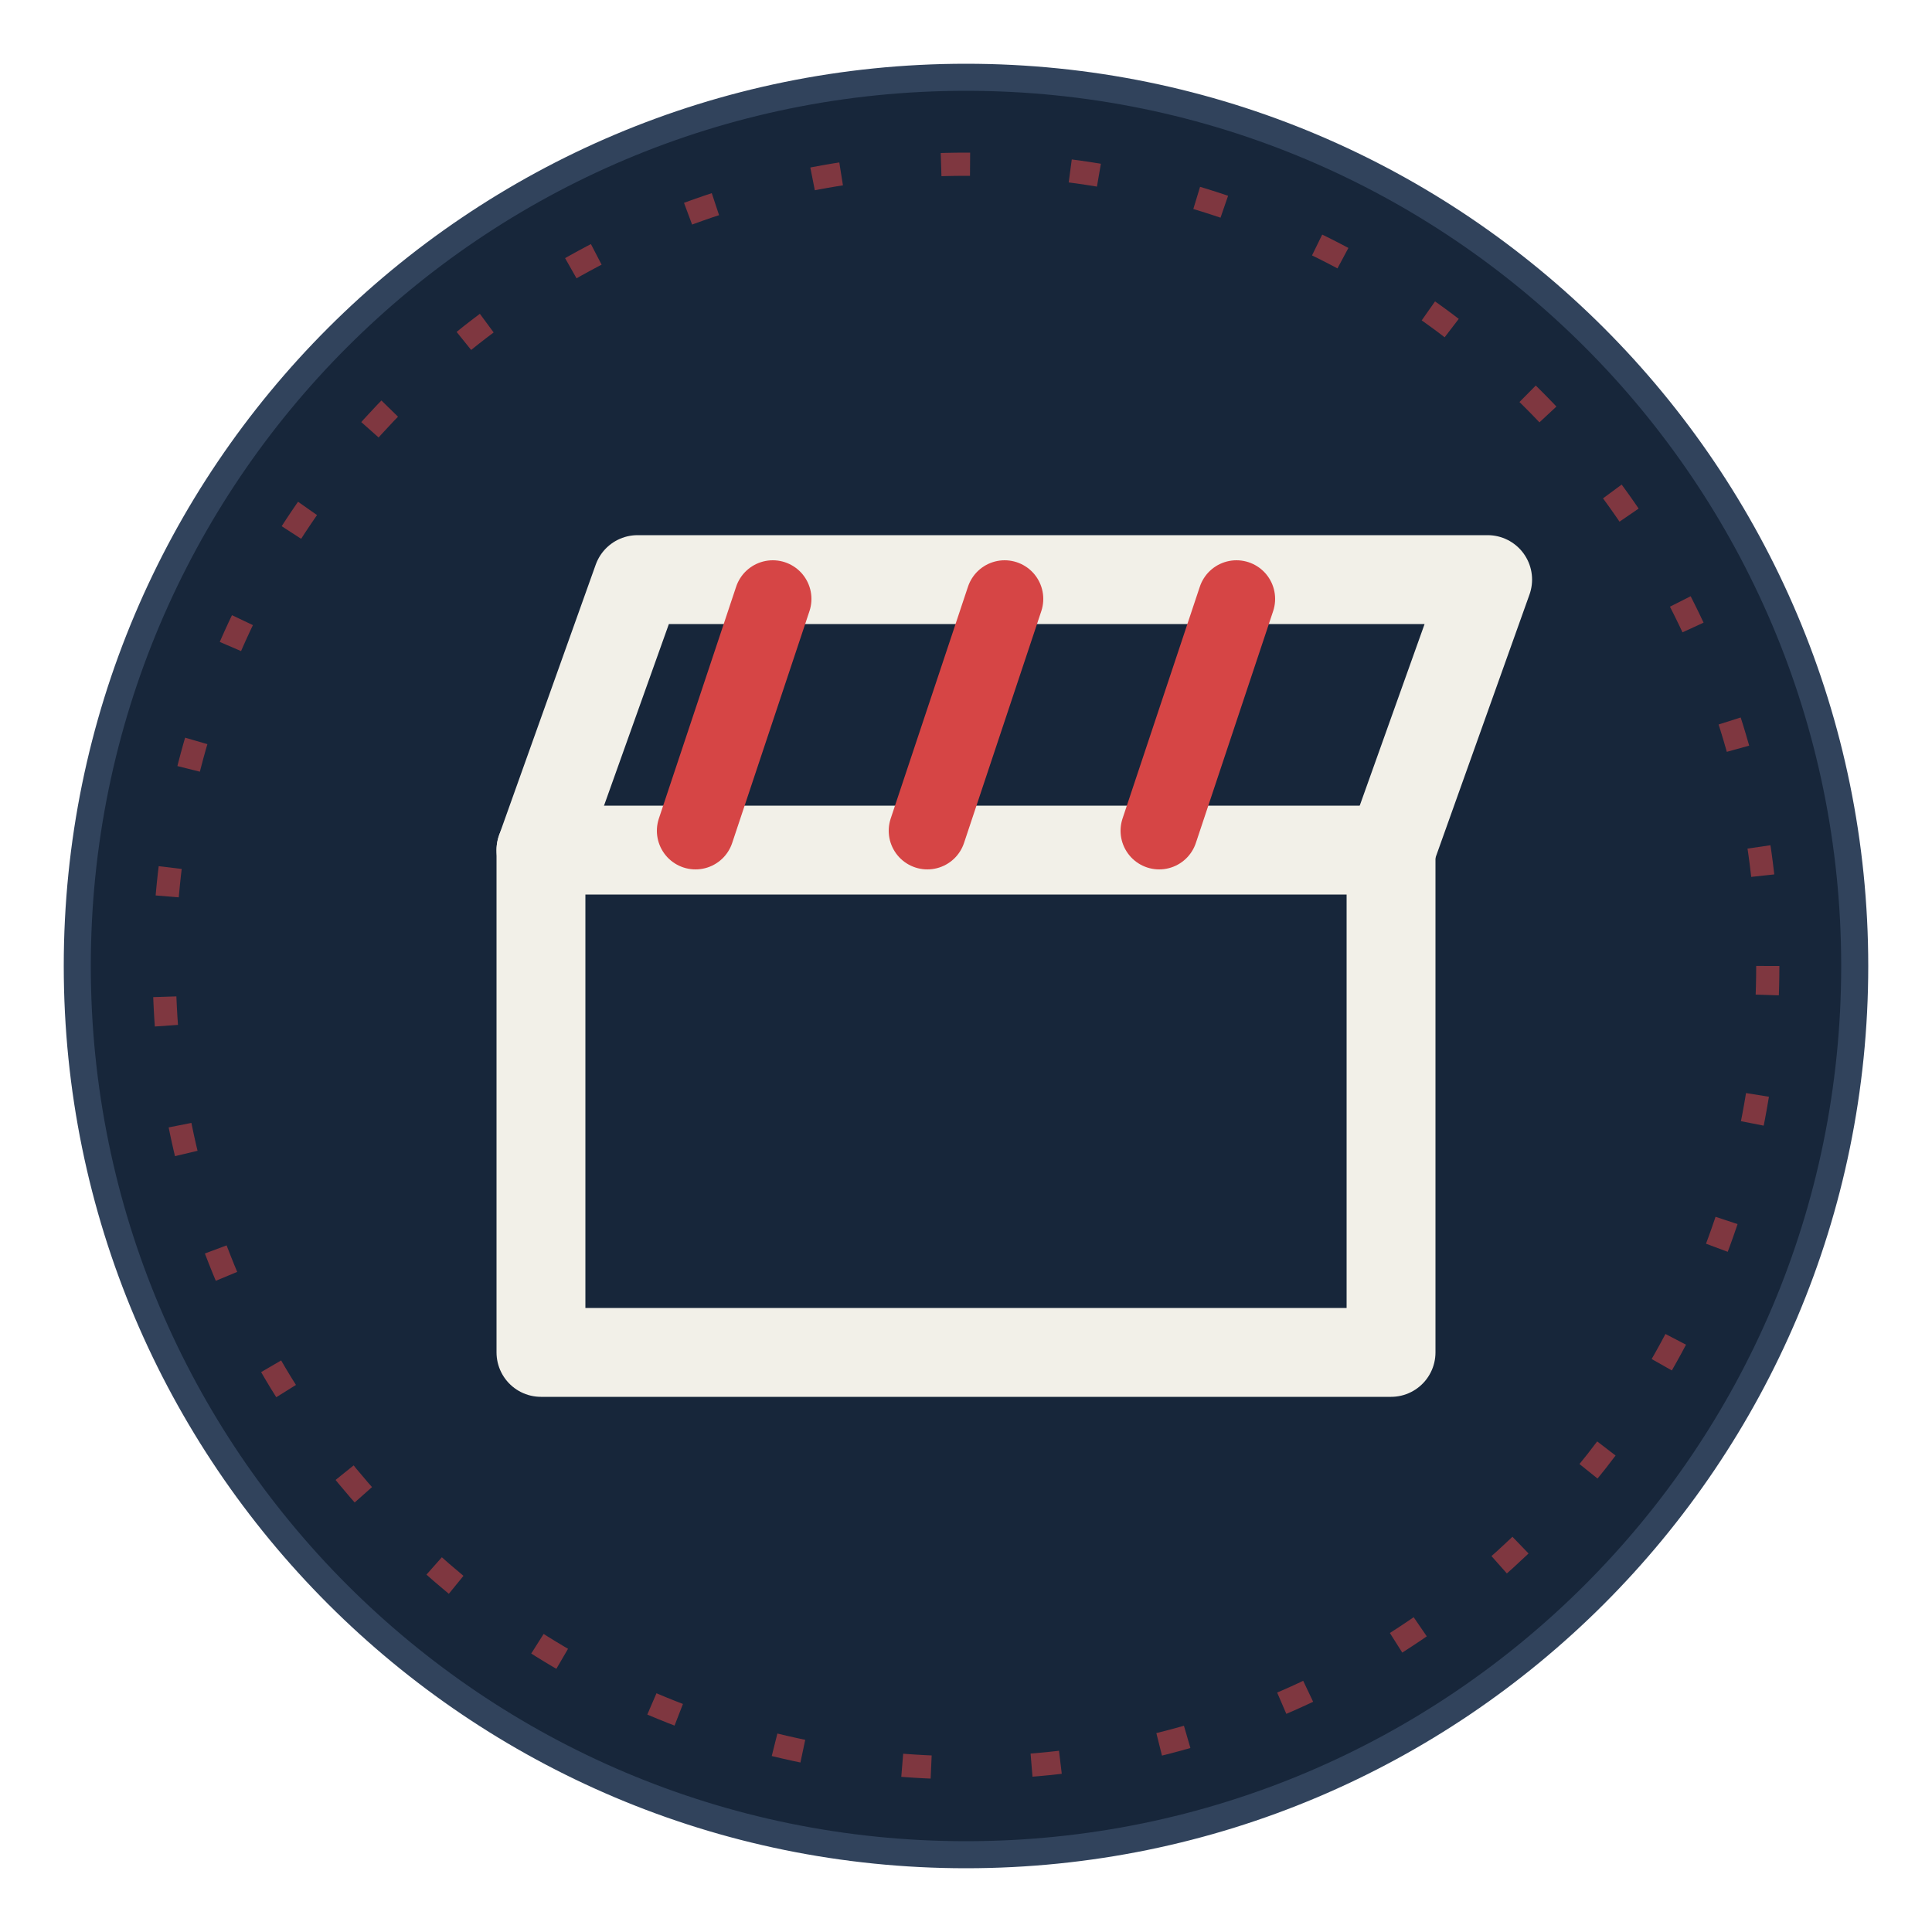
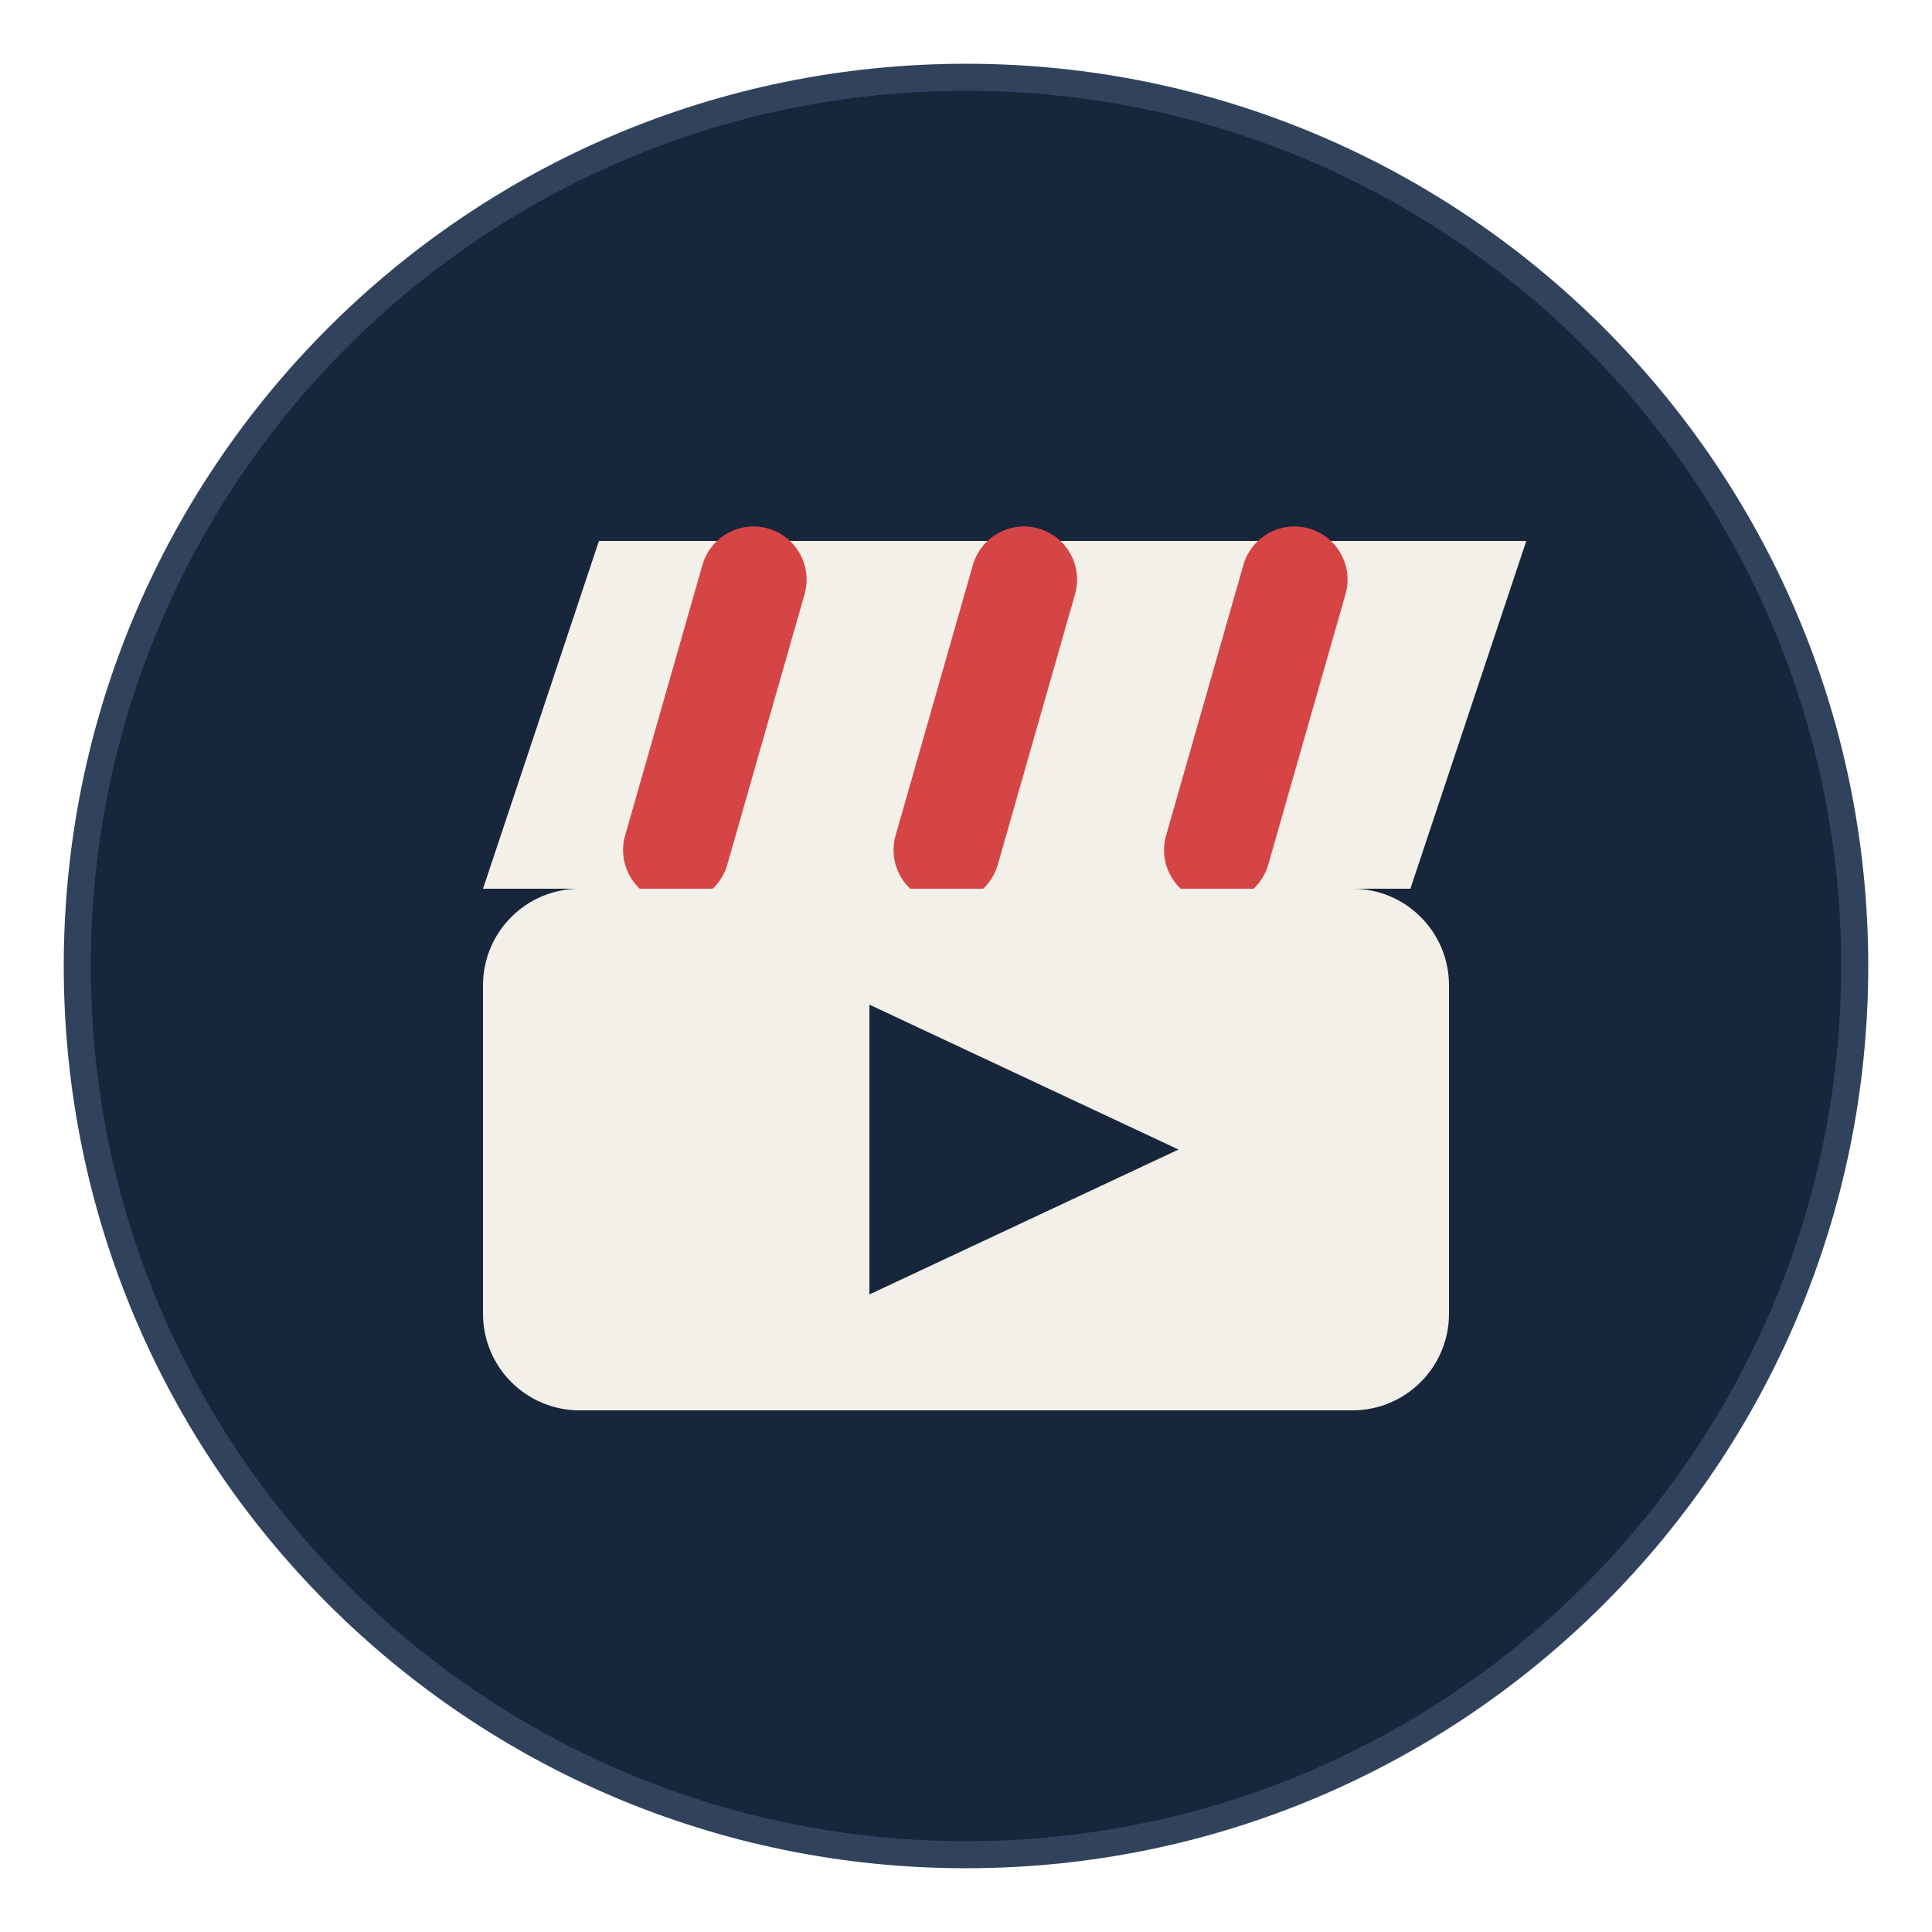
<svg xmlns="http://www.w3.org/2000/svg" width="100" height="100" viewBox="0 0 100 100">
  <circle cx="50" cy="50" r="46" fill="#17263A" />
  <circle cx="50" cy="50" r="46" fill="none" stroke="#31435C" stroke-width="1.4" />
-   <circle cx="50" cy="50" r="41.5" fill="none" stroke="#D64545" stroke-width="1.2" opacity="0.55" stroke-dasharray="1.5 5.2" />
-   <path d="M28 44H72V70H28Z" fill="none" stroke="#F2F0E8" stroke-width="4.6" stroke-linecap="round" stroke-linejoin="round" />
-   <path d="M28 44L33 30H77L72 44" fill="none" stroke="#F2F0E8" stroke-width="4.6" stroke-linecap="round" stroke-linejoin="round" />
-   <path d="M40 31L36 43M52 31L48 43M64 31L60 43" stroke="#D64545" stroke-width="4" stroke-linecap="round" />
+   <path d="M25 46L31 28H79L73 46Z" fill="#F2F0E8" />
+   <path d="M39 30L35 44M53 30L49 44M67 30L63 44" stroke="#D64545" stroke-width="5.5" stroke-linecap="round" />
+   <rect x="25" y="46" width="50" height="27" rx="5" fill="#F2F0E8" />
+   <path d="M45 52L61 59.5L45 67Z" fill="#17263A" />
</svg>
